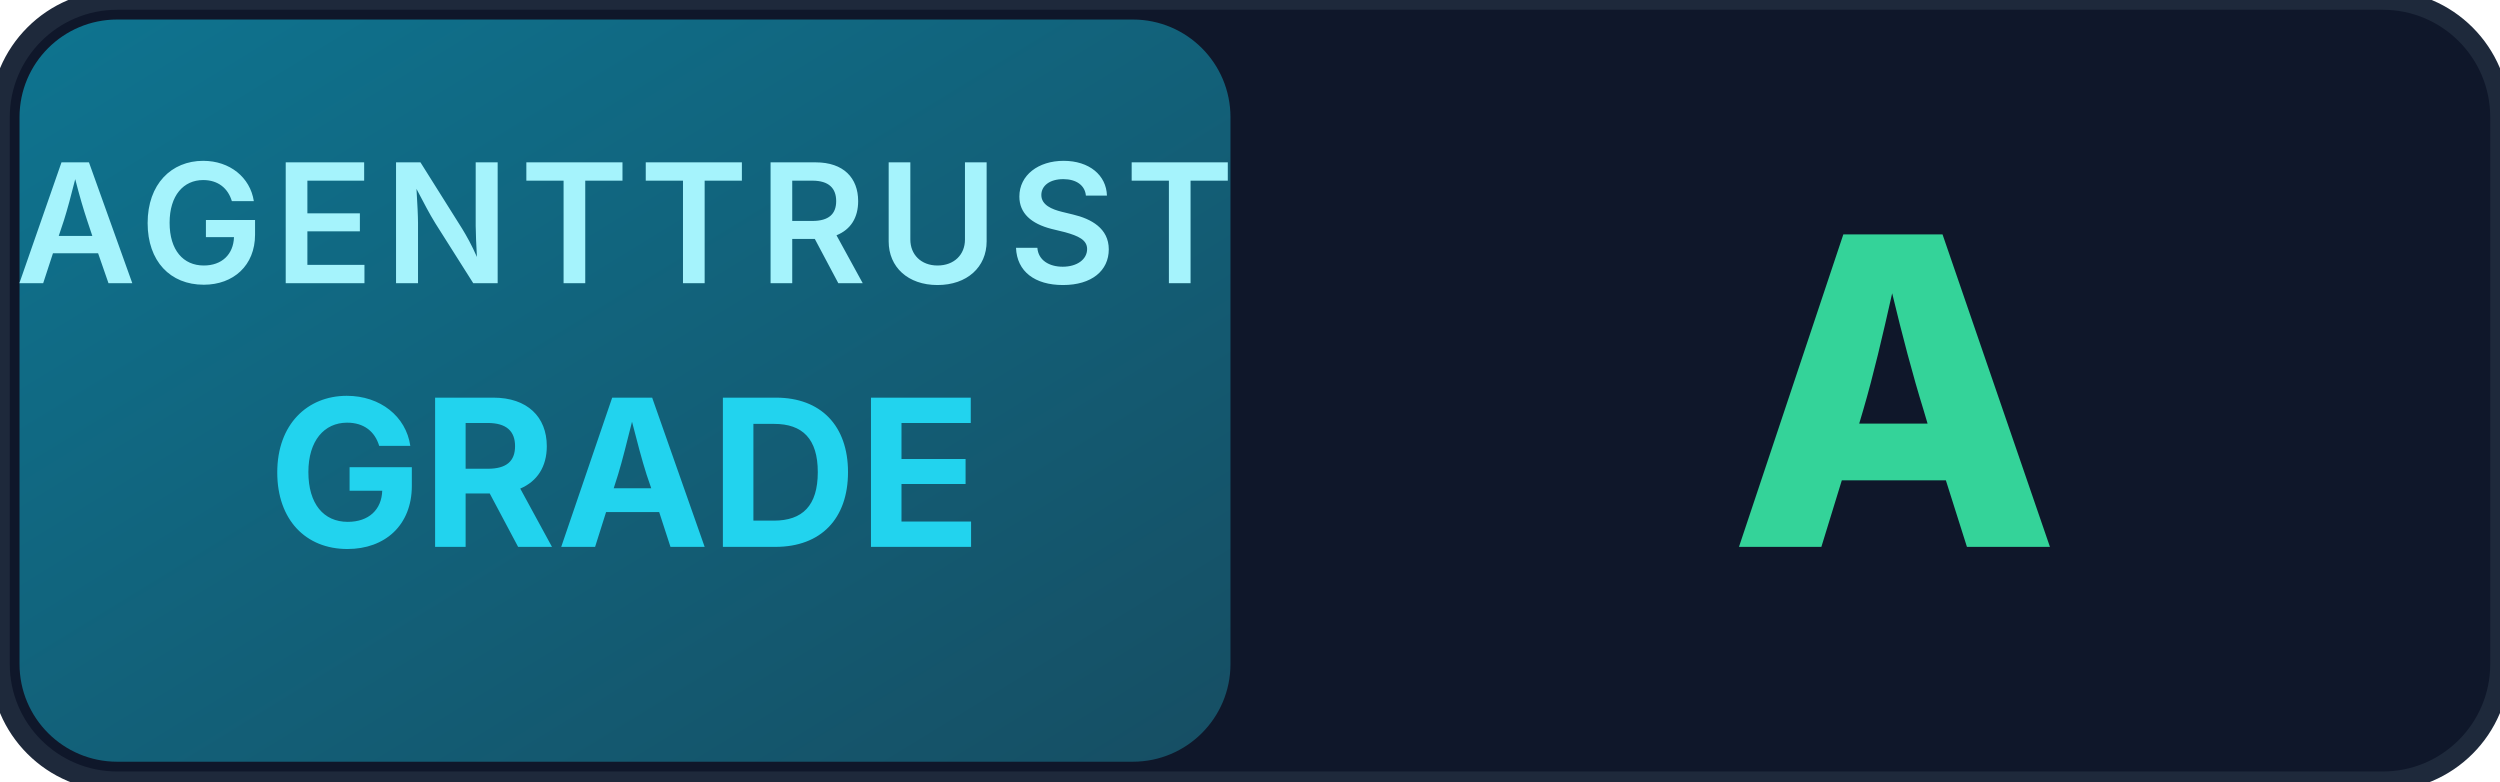
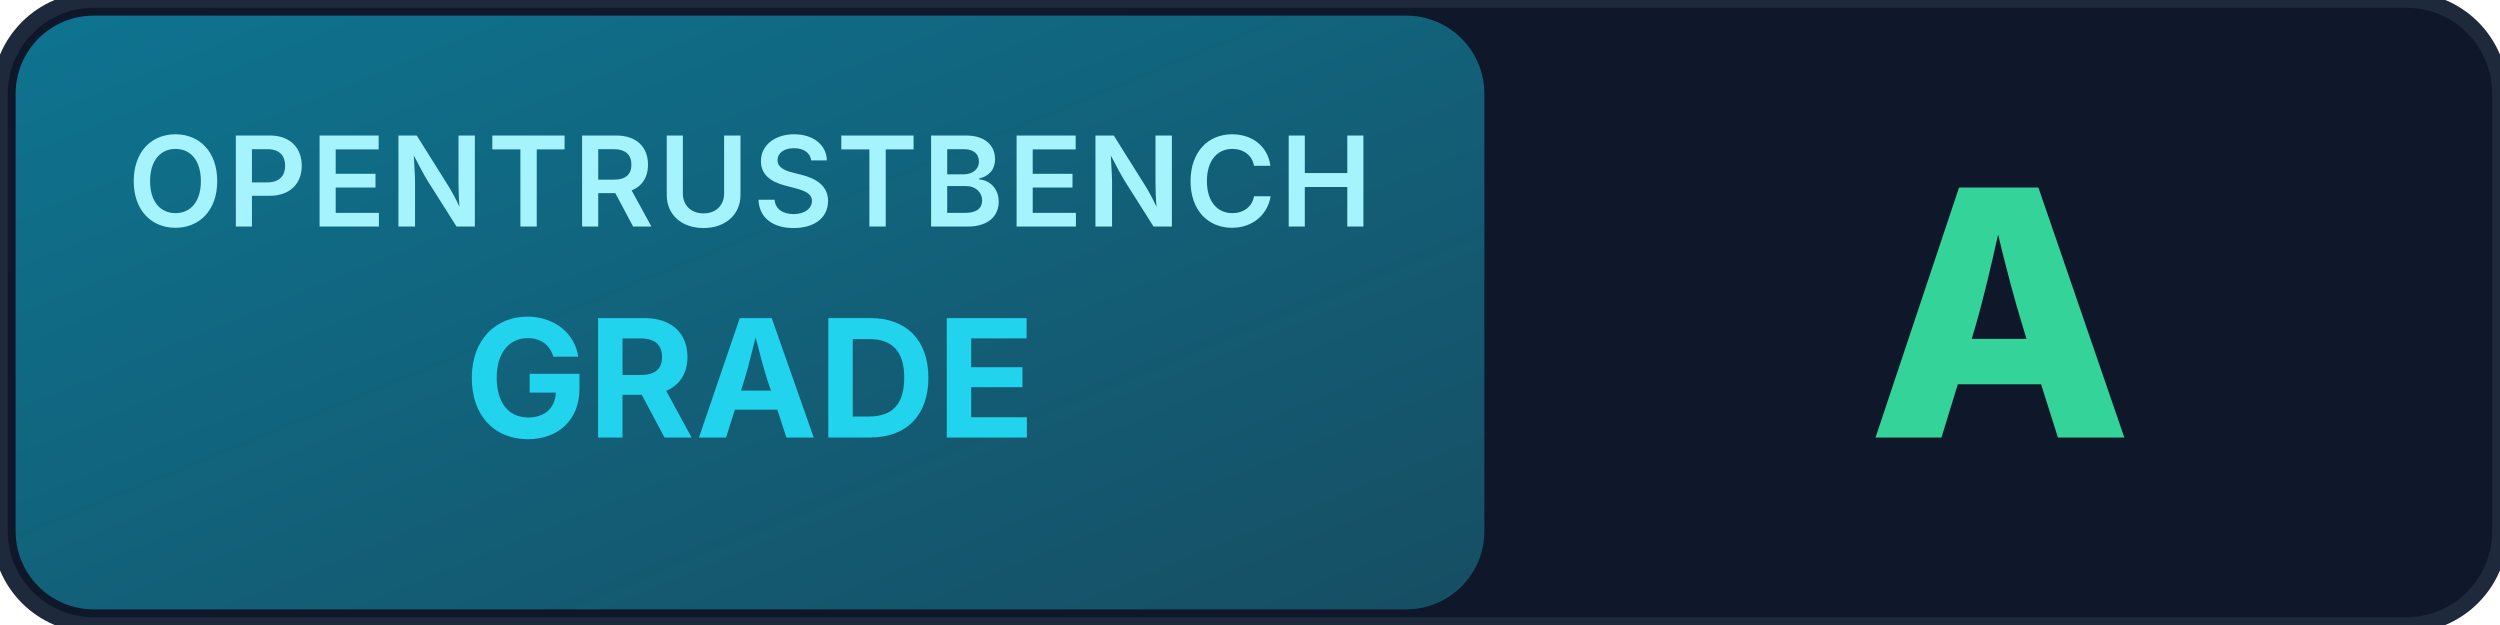
- <svg xmlns="http://www.w3.org/2000/svg" width="128" height="40" viewBox="0 0 128 40">
+ <svg xmlns="http://www.w3.org/2000/svg" width="160" height="40" viewBox="0 0 160 40">
  <defs>
    <linearGradient id="g-a" x1="0" y1="0" x2="1" y2="1">
      <stop offset="0%" stop-color="#0e7490" />
      <stop offset="100%" stop-color="#164e63" />
    </linearGradient>
  </defs>
-   <rect width="128" height="40" rx="6" fill="#0f172a" stroke="#1e293b" />
-   <rect x="1" y="1" width="62" height="38" rx="5" fill="url(#g-a)" />
-   <text x="32" y="14.5" text-anchor="middle" fill="#a5f3fc" font-family="-apple-system,BlinkMacSystemFont,'Segoe UI',system-ui,sans-serif" font-size="8.5" font-weight="600" letter-spacing="0.5">AGENTTRUST</text>
-   <text x="32" y="28" text-anchor="middle" fill="#22d3ee" font-family="-apple-system,BlinkMacSystemFont,'Segoe UI',system-ui,sans-serif" font-size="10.5" font-weight="700">GRADE</text>
-   <text x="97" y="28" text-anchor="middle" fill="#34d399" font-family="-apple-system,BlinkMacSystemFont,'Segoe UI',system-ui,sans-serif" font-size="22" font-weight="800">A</text>
+   <rect width="160" height="40" rx="6" fill="#0f172a" stroke="#1e293b" />
+   <rect x="1" y="1" width="94" height="38" rx="5" fill="url(#g-a)" />
+   <text x="48" y="14.5" text-anchor="middle" fill="#a5f3fc" font-family="-apple-system,BlinkMacSystemFont,'Segoe UI',system-ui,sans-serif" font-size="8" font-weight="600" letter-spacing="0.2" textLength="84" lengthAdjust="spacingAndGlyphs">OPENTRUSTBENCH</text>
+   <text x="48" y="28" text-anchor="middle" fill="#22d3ee" font-family="-apple-system,BlinkMacSystemFont,'Segoe UI',system-ui,sans-serif" font-size="10.5" font-weight="700">GRADE</text>
+   <text x="128" y="28" text-anchor="middle" fill="#34d399" font-family="-apple-system,BlinkMacSystemFont,'Segoe UI',system-ui,sans-serif" font-size="22" font-weight="800">A</text>
</svg>
